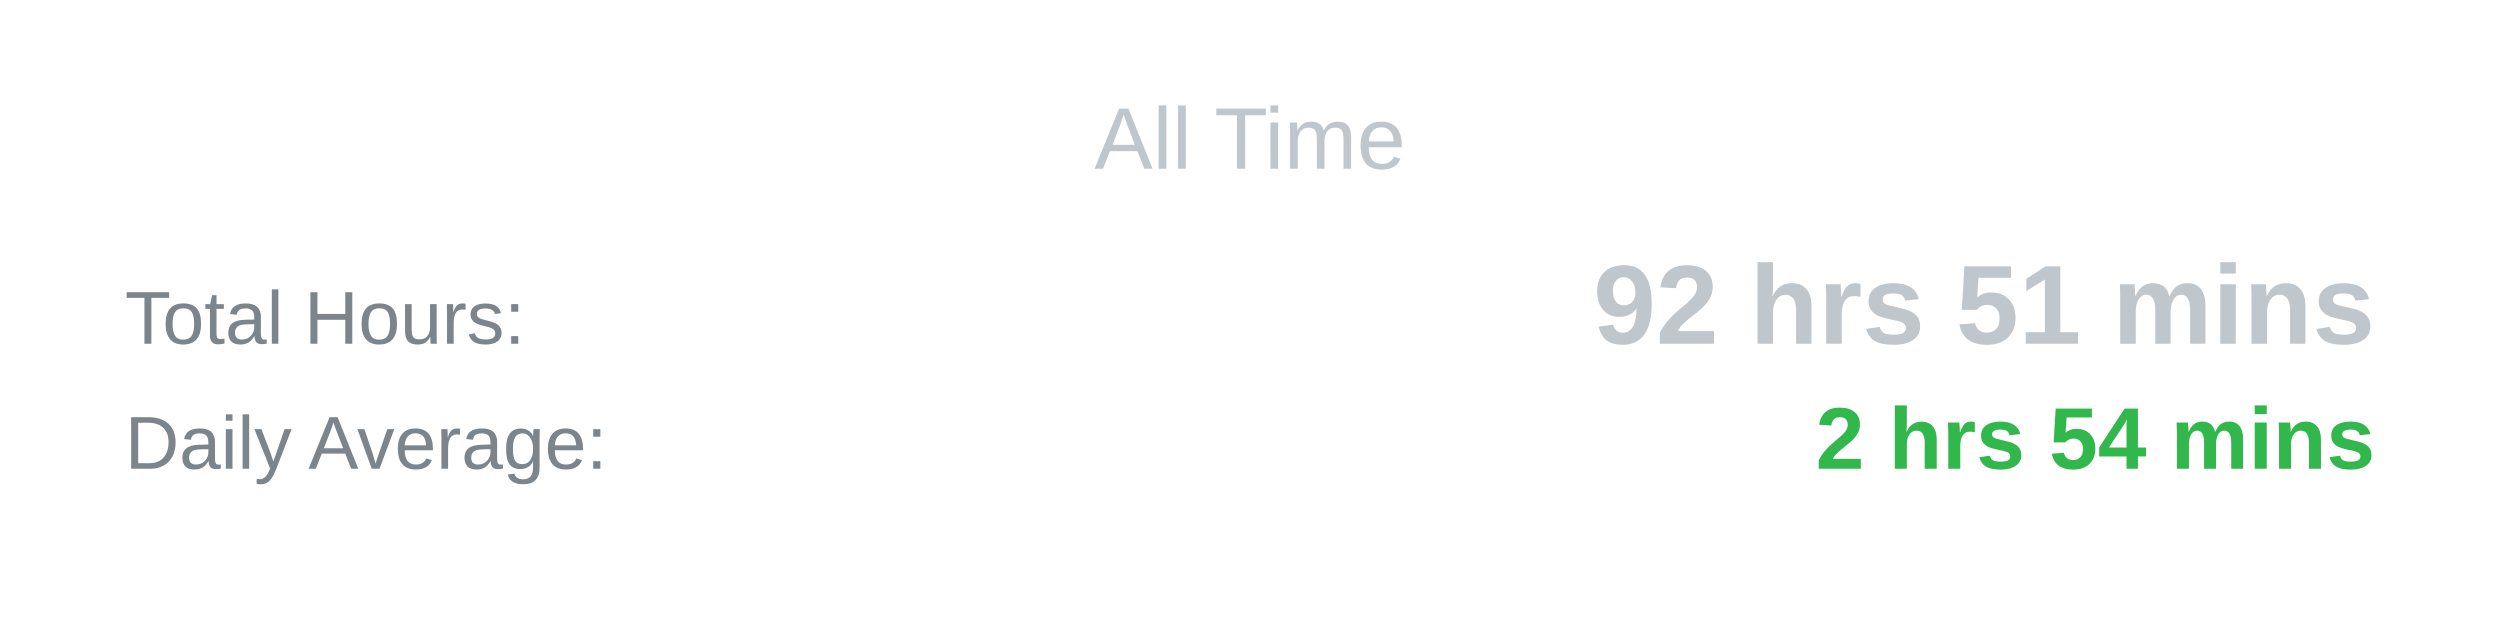
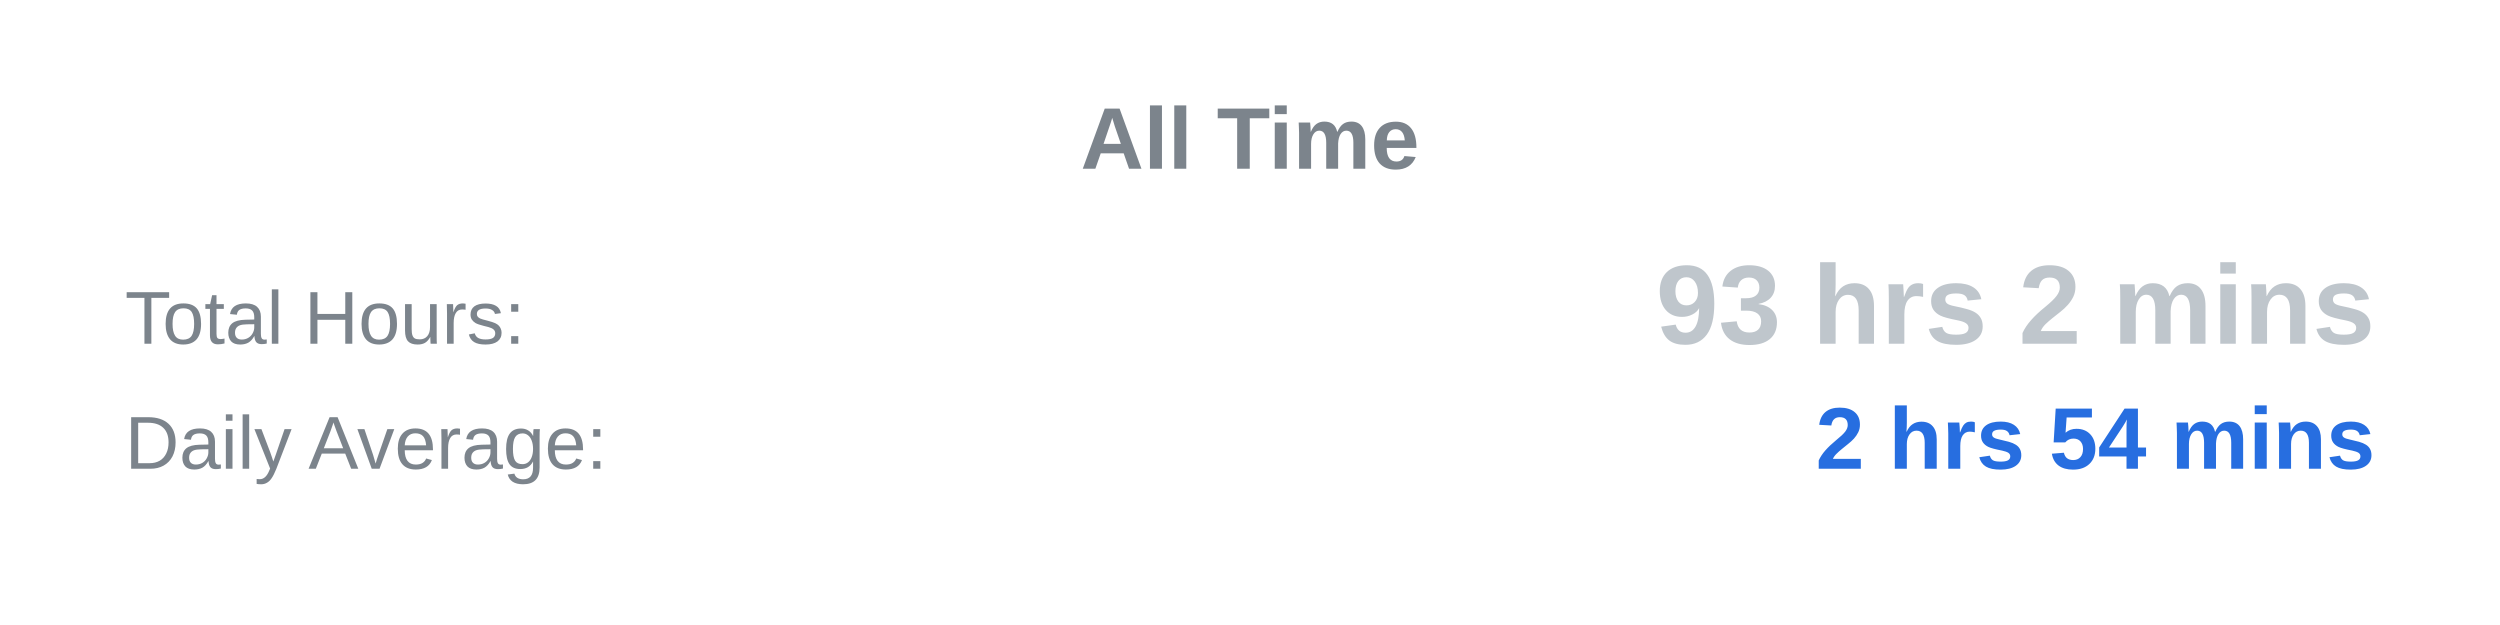
<svg xmlns="http://www.w3.org/2000/svg" width="400" height="100">
-   <text x="50%" y="27" text-anchor="middle" font-family="Arial, sans-serif" font-size="14" fill="#bfc6cc">All Time</text>
+   <text x="50%" y="27" text-anchor="middle" font-family="Arial, sans-serif" font-size="14" font-weight="bold" fill="#7c848c">All Time</text>
  <text x="5%" y="55" text-anchor="start" font-family="Arial, sans-serif" font-size="12" fill="#7c848c">Total Hours:</text>
-   <text x="95%" y="55" text-anchor="end" font-family="Arial, sans-serif" font-size="18" font-weight="bold" fill="#bfc6cc">92 hrs 51 mins</text>
+   <text x="95%" y="55" text-anchor="end" font-family="Arial, sans-serif" font-size="18" font-weight="bold" fill="#bfc6cc">93 hrs 2 mins</text>
  <text x="5%" y="75" text-anchor="start" font-family="Arial, sans-serif" font-size="12" fill="#7c848c">Daily Average:</text>
-   <text x="95%" y="75" text-anchor="end" font-family="Arial, sans-serif" font-size="14" font-weight="bold" fill="#31b74c">2 hrs 54 mins</text>
+   <text x="95%" y="75" text-anchor="end" font-family="Arial, sans-serif" font-size="14" font-weight="bold" fill="#276ee0">2 hrs 54 mins</text>
</svg>
